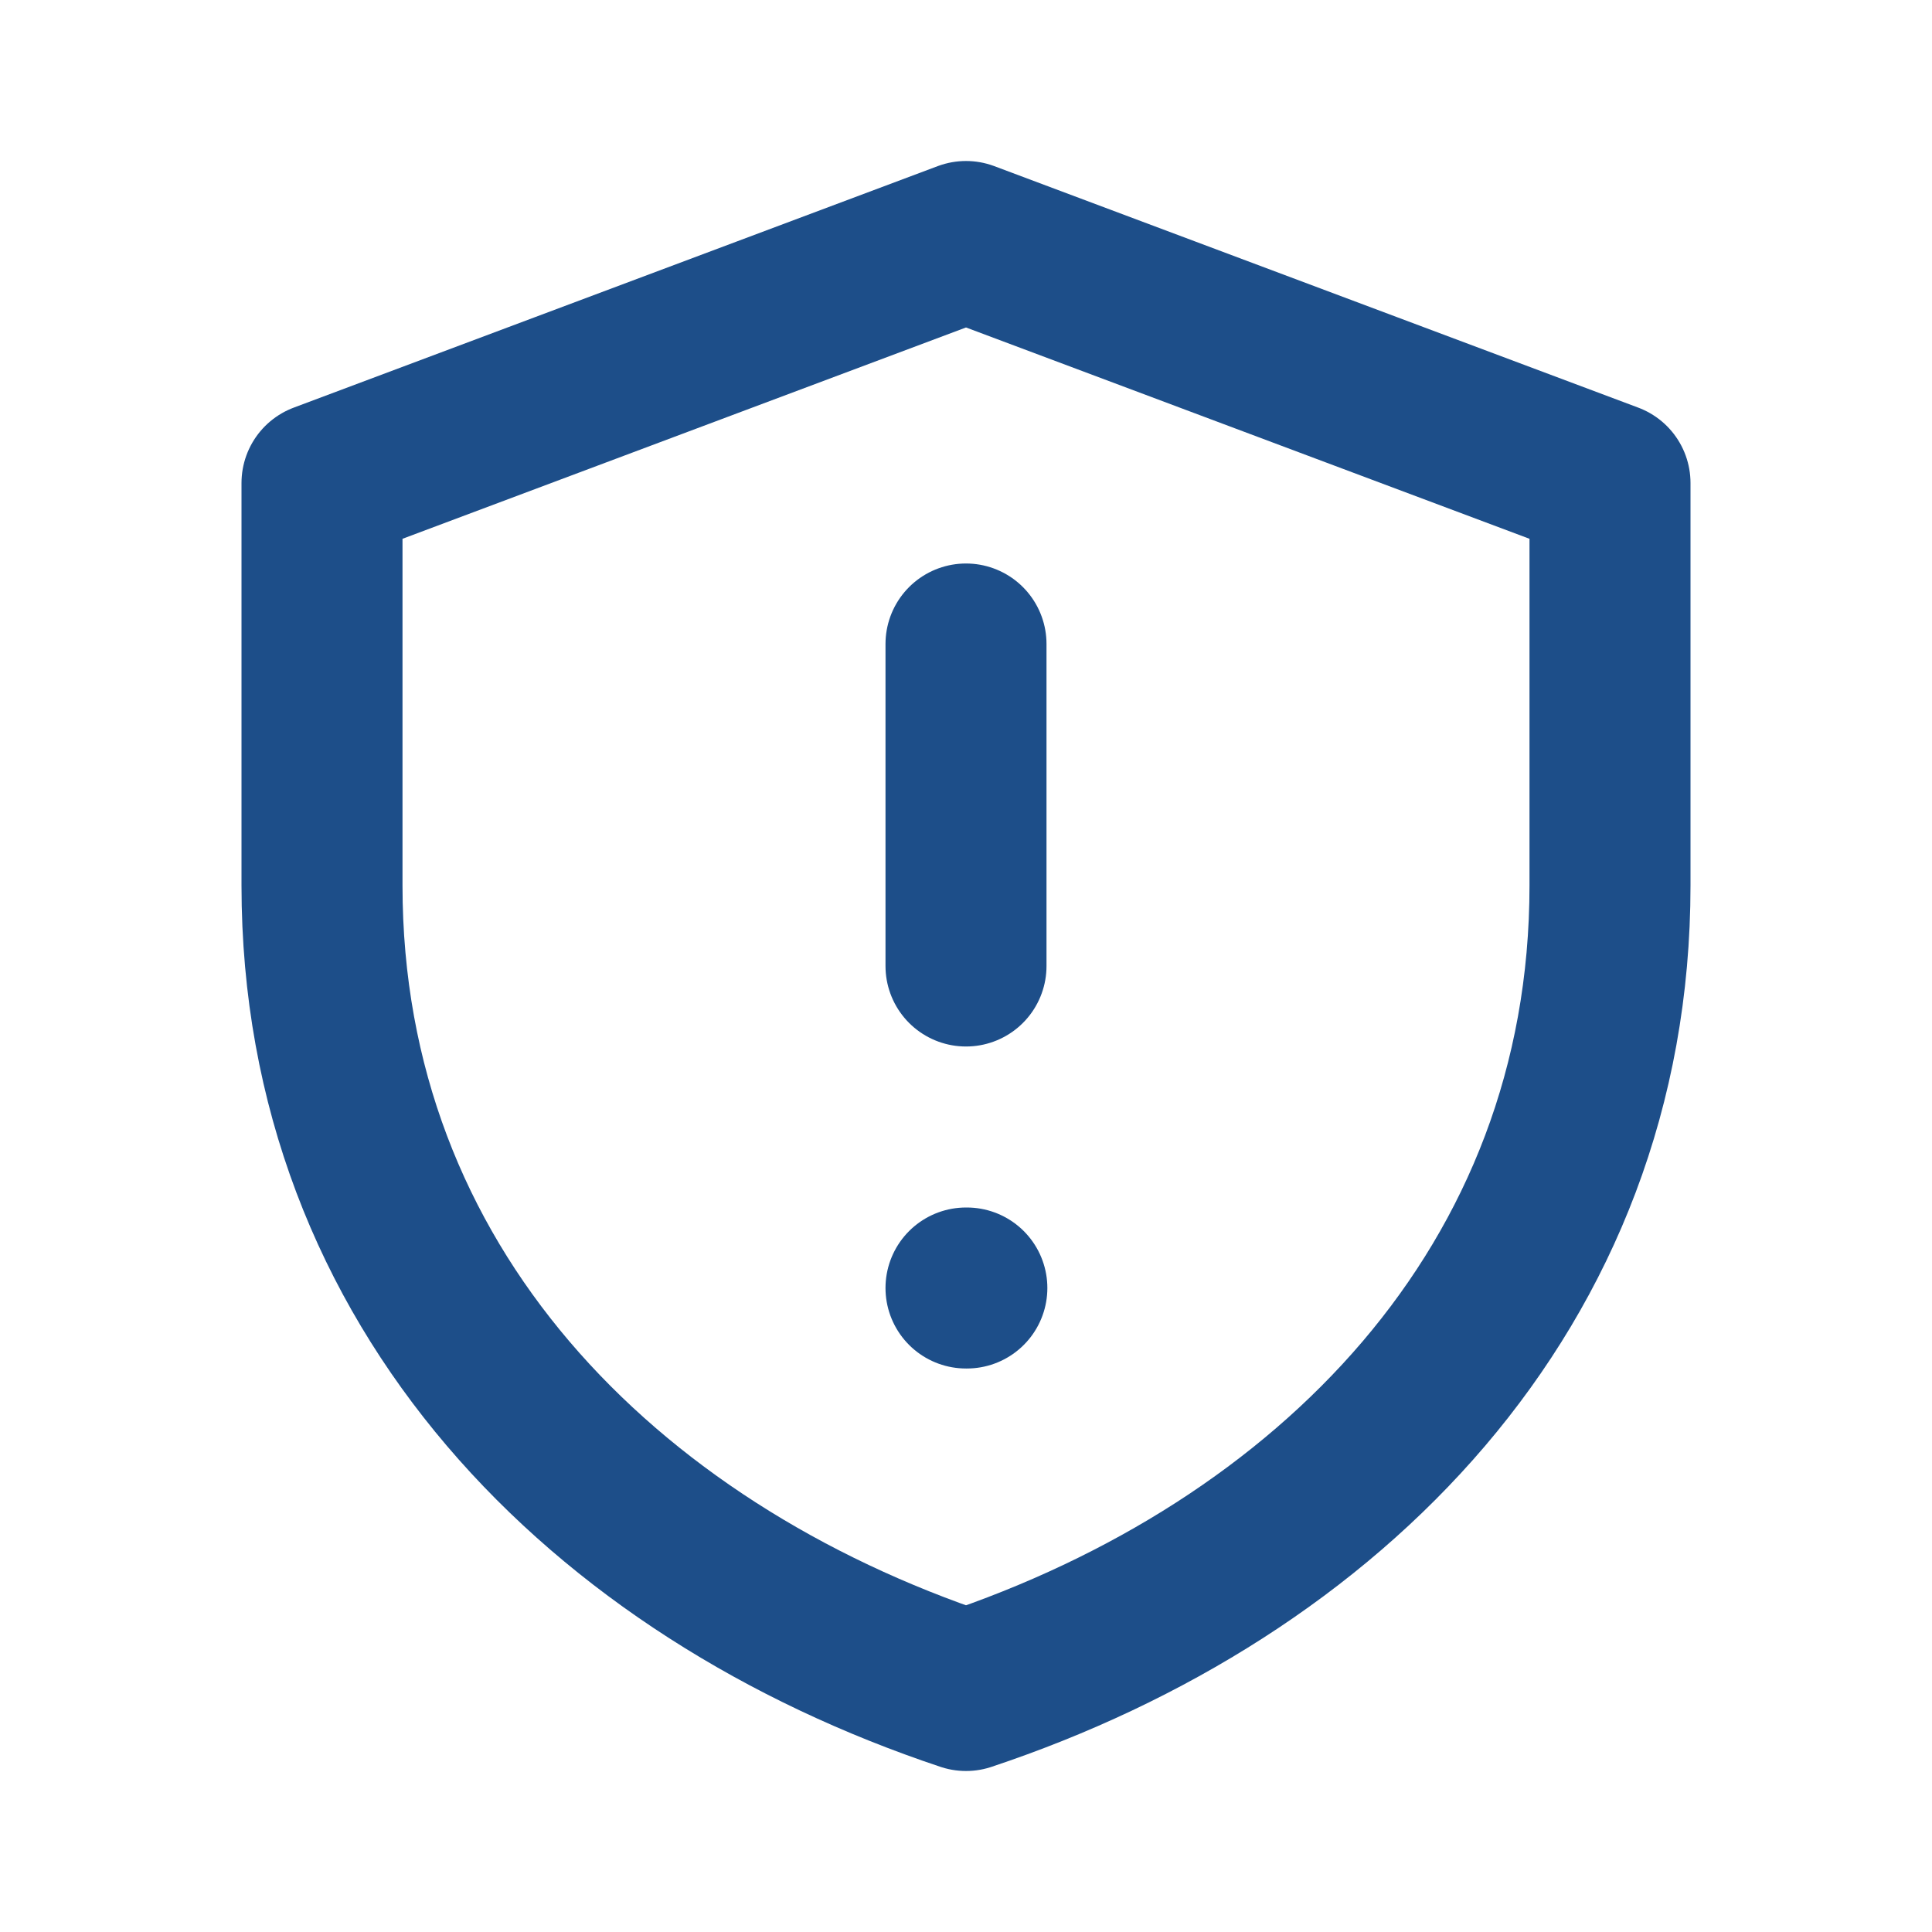
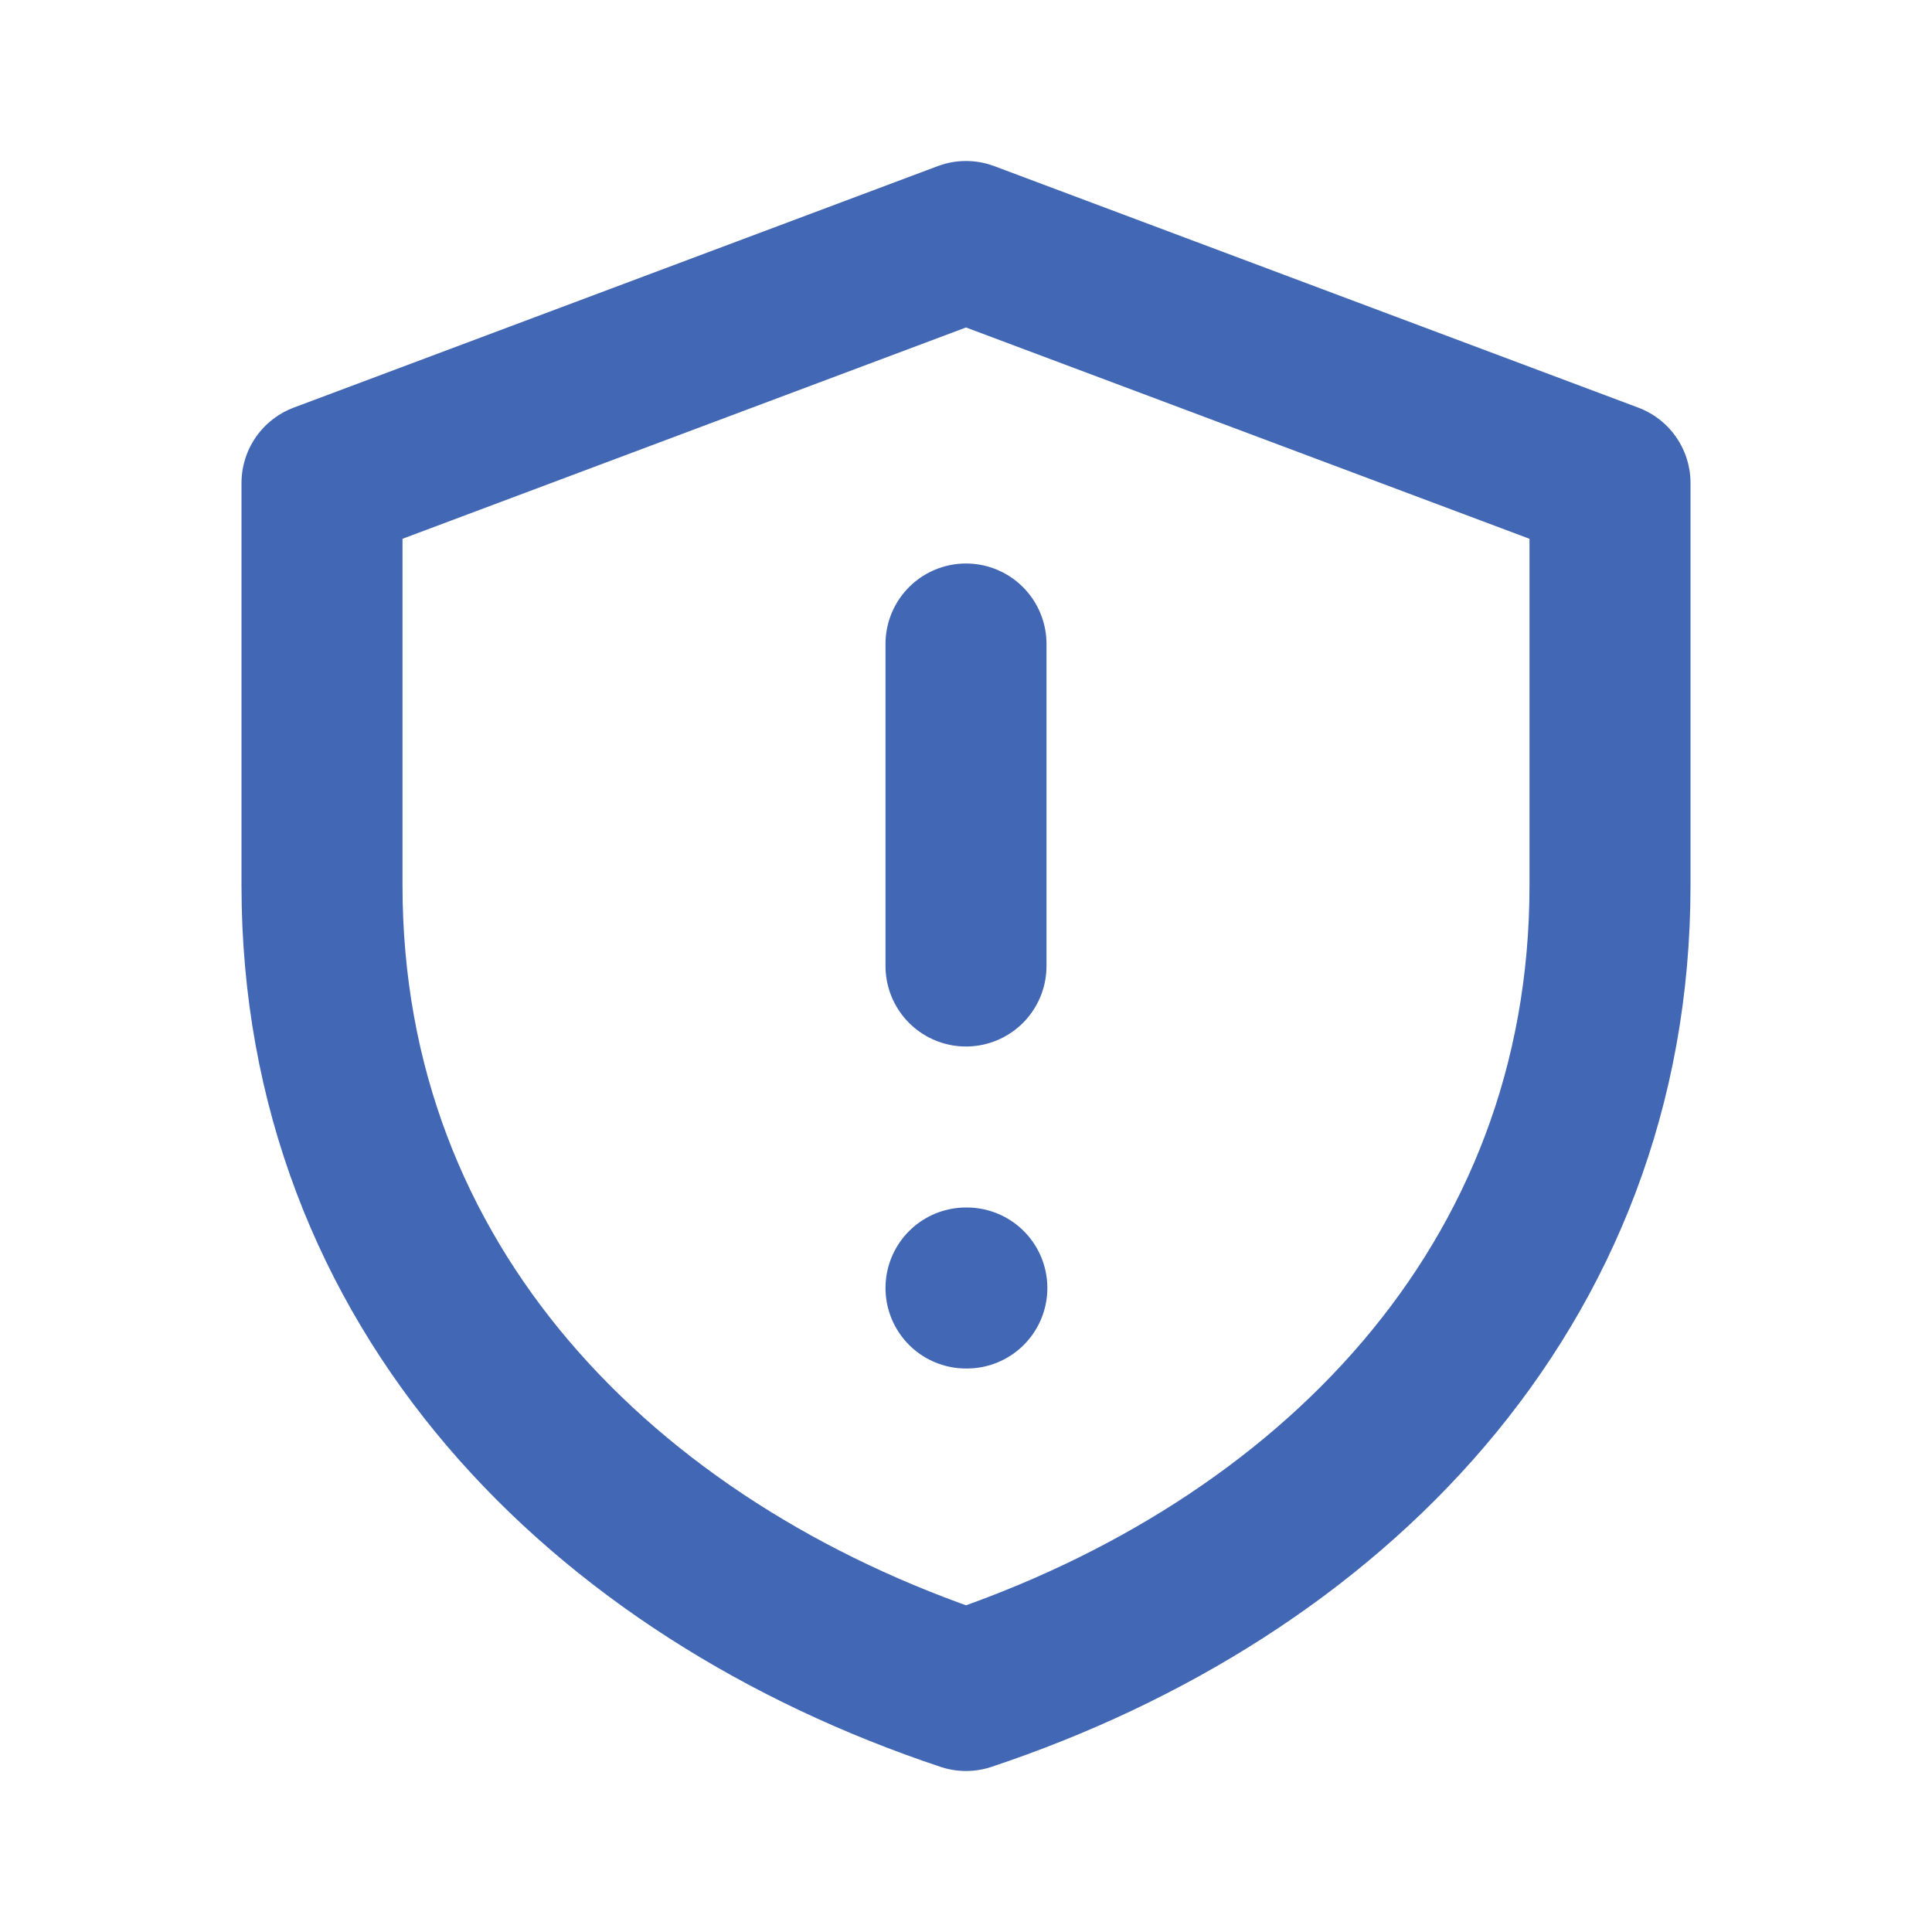
<svg xmlns="http://www.w3.org/2000/svg" preserveAspectRatio="none" overflow="visible" style="display: block;" width="18" height="18" viewBox="0 0 18 18" fill="none">
  <g id="Icon Â· dispute">
-     <path id="Vector" d="M9 2.25L3 4.5V8.25C3 12 5.625 14.625 9 15.75C12.375 14.625 15 12 15 8.25V4.5L9 2.25Z" stroke-width="1.5" stroke-linecap="round" stroke-linejoin="round" stroke="#1D4E89" />
-     <path id="Vector_2" d="M9 6V9" stroke-width="1.5" stroke-linecap="round" stroke-linejoin="round" stroke="#1D4E89" />
-     <path id="Vector_3" d="M9 12H9.008" stroke-width="1.5" stroke-linecap="round" stroke-linejoin="round" stroke="#1D4E89" />
+     <path id="Vector" d="M9 2.25L3 4.5V8.25C3 12 5.625 14.625 9 15.75C12.375 14.625 15 12 15 8.25V4.5L9 2.25Z" stroke-width="1.5" stroke-linecap="round" stroke-linejoin="round" stroke="#4267B5" />
+     <path id="Vector_2" d="M9 6V9" stroke-width="1.5" stroke-linecap="round" stroke-linejoin="round" stroke="#4267B5" />
+     <path id="Vector_3" d="M9 12H9.008" stroke-width="1.5" stroke-linecap="round" stroke-linejoin="round" stroke="#4267B5" />
  </g>
</svg>
